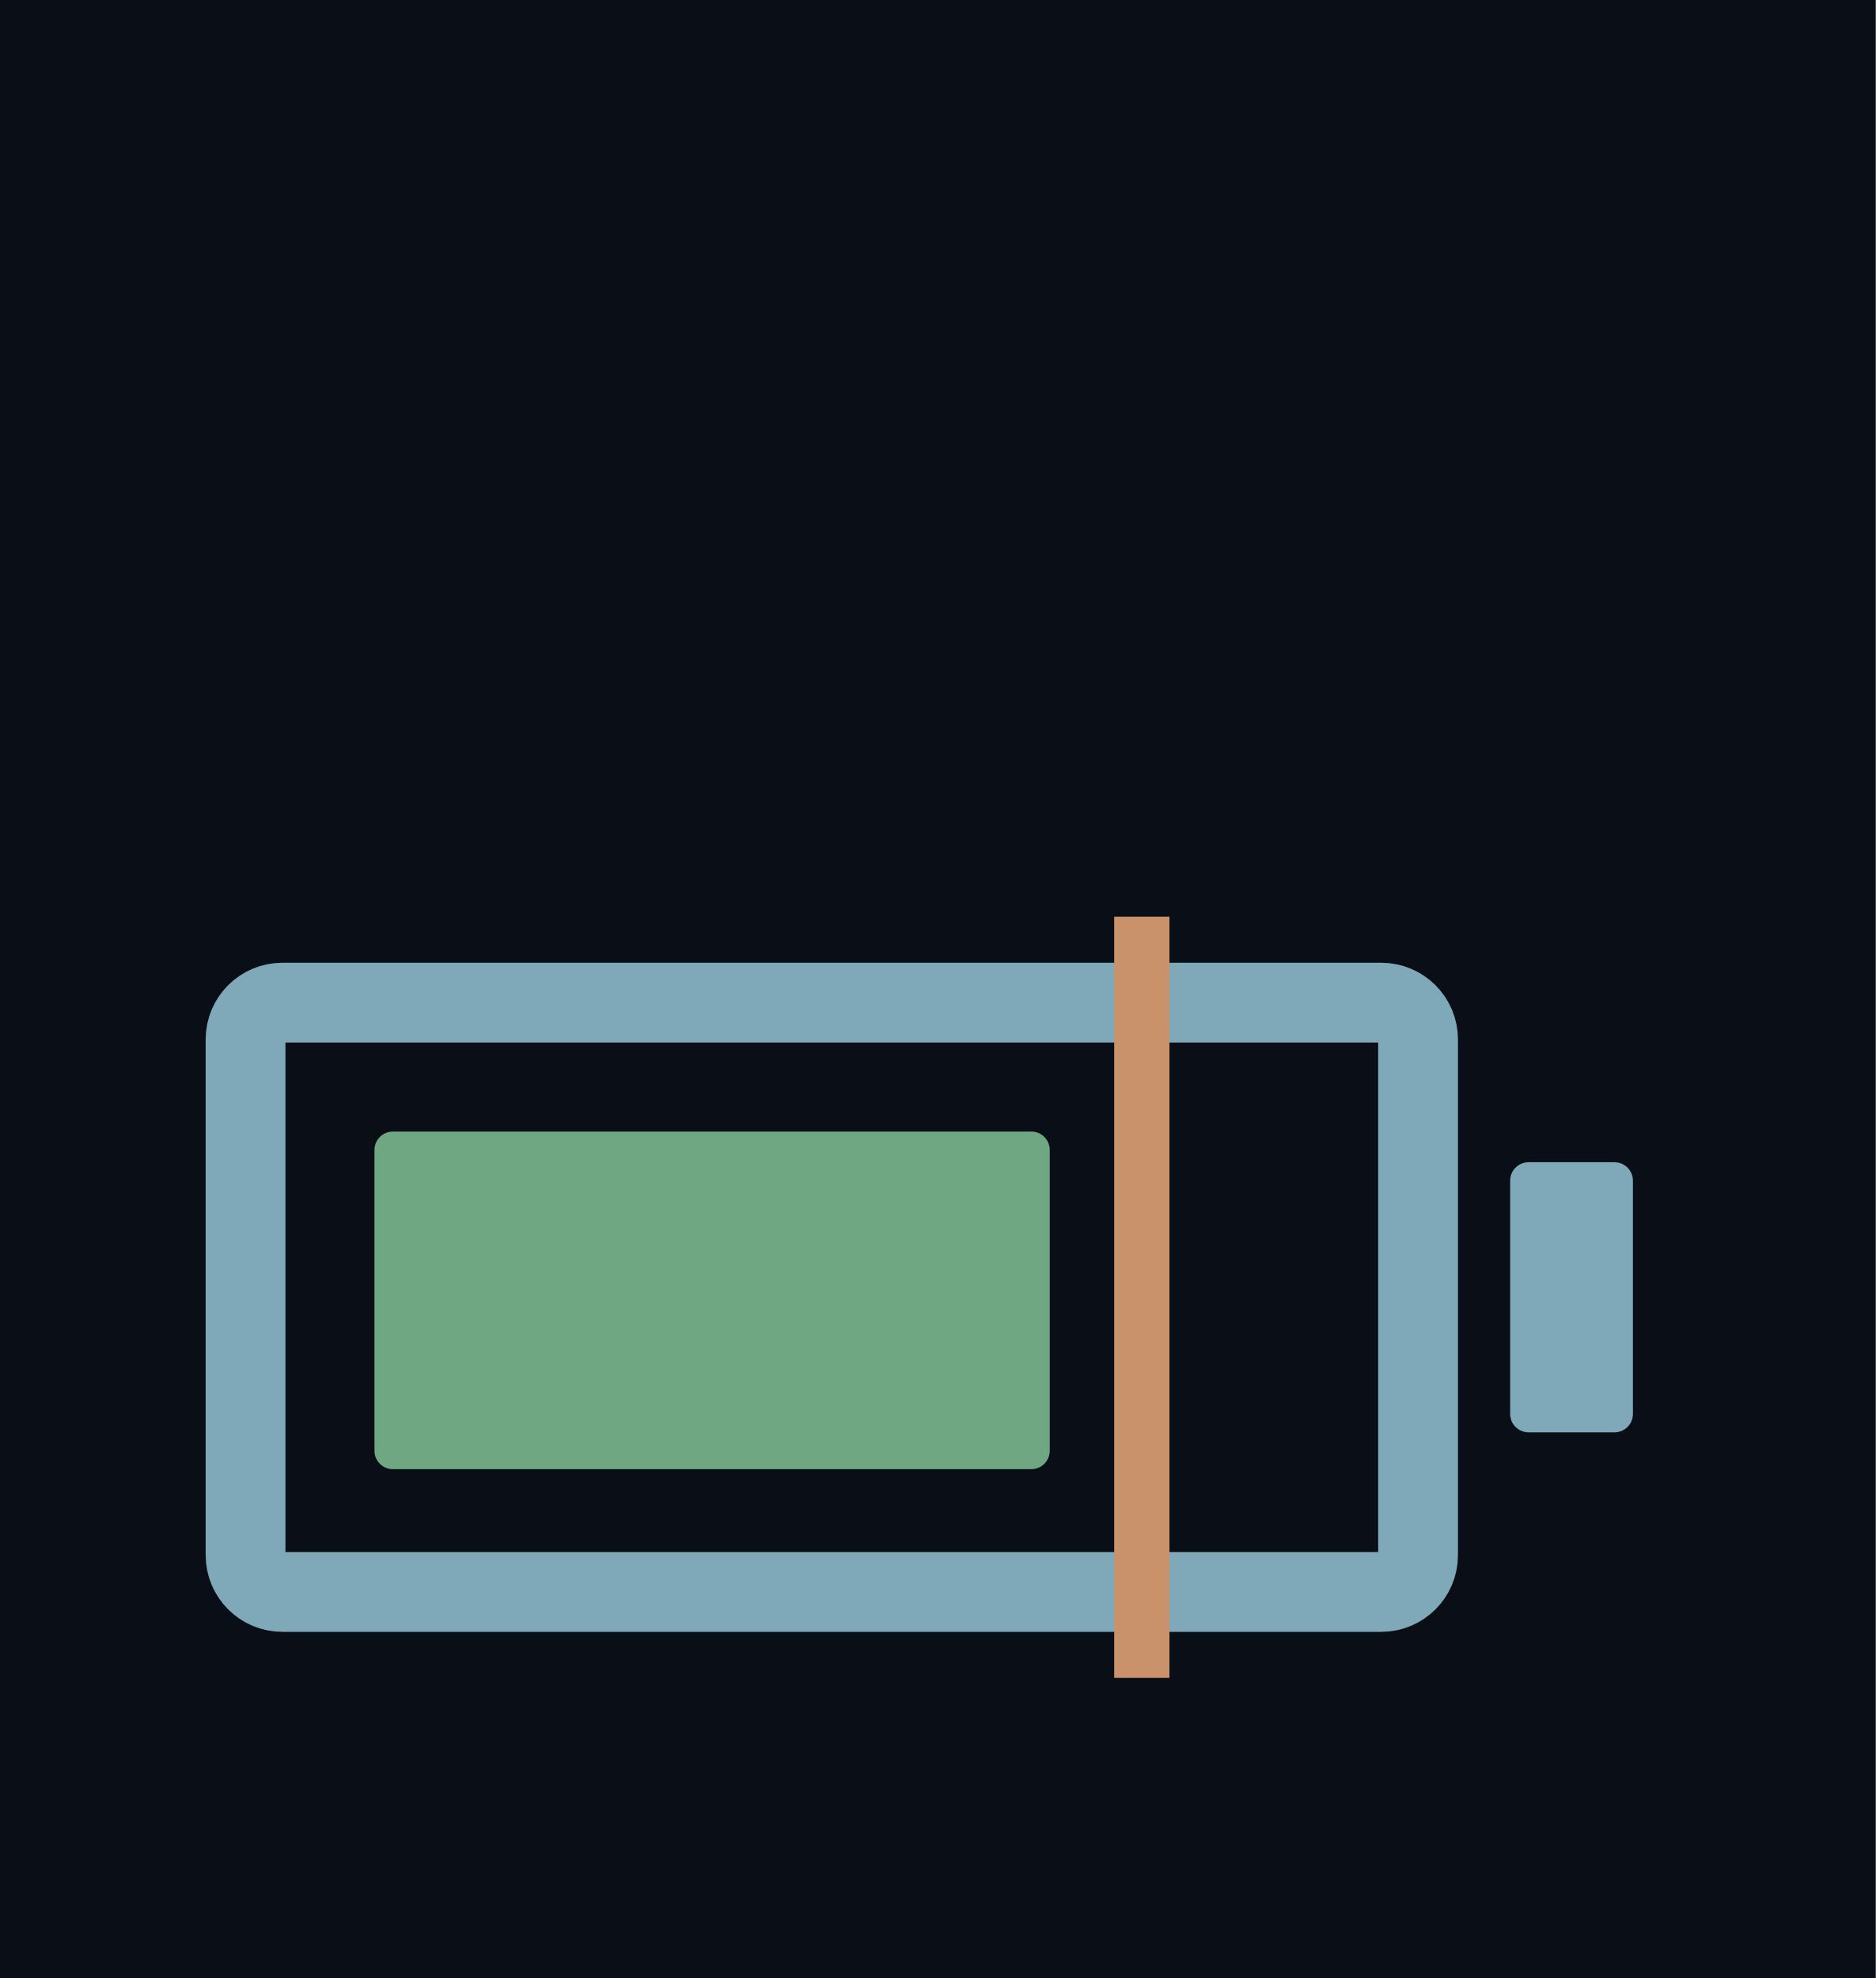
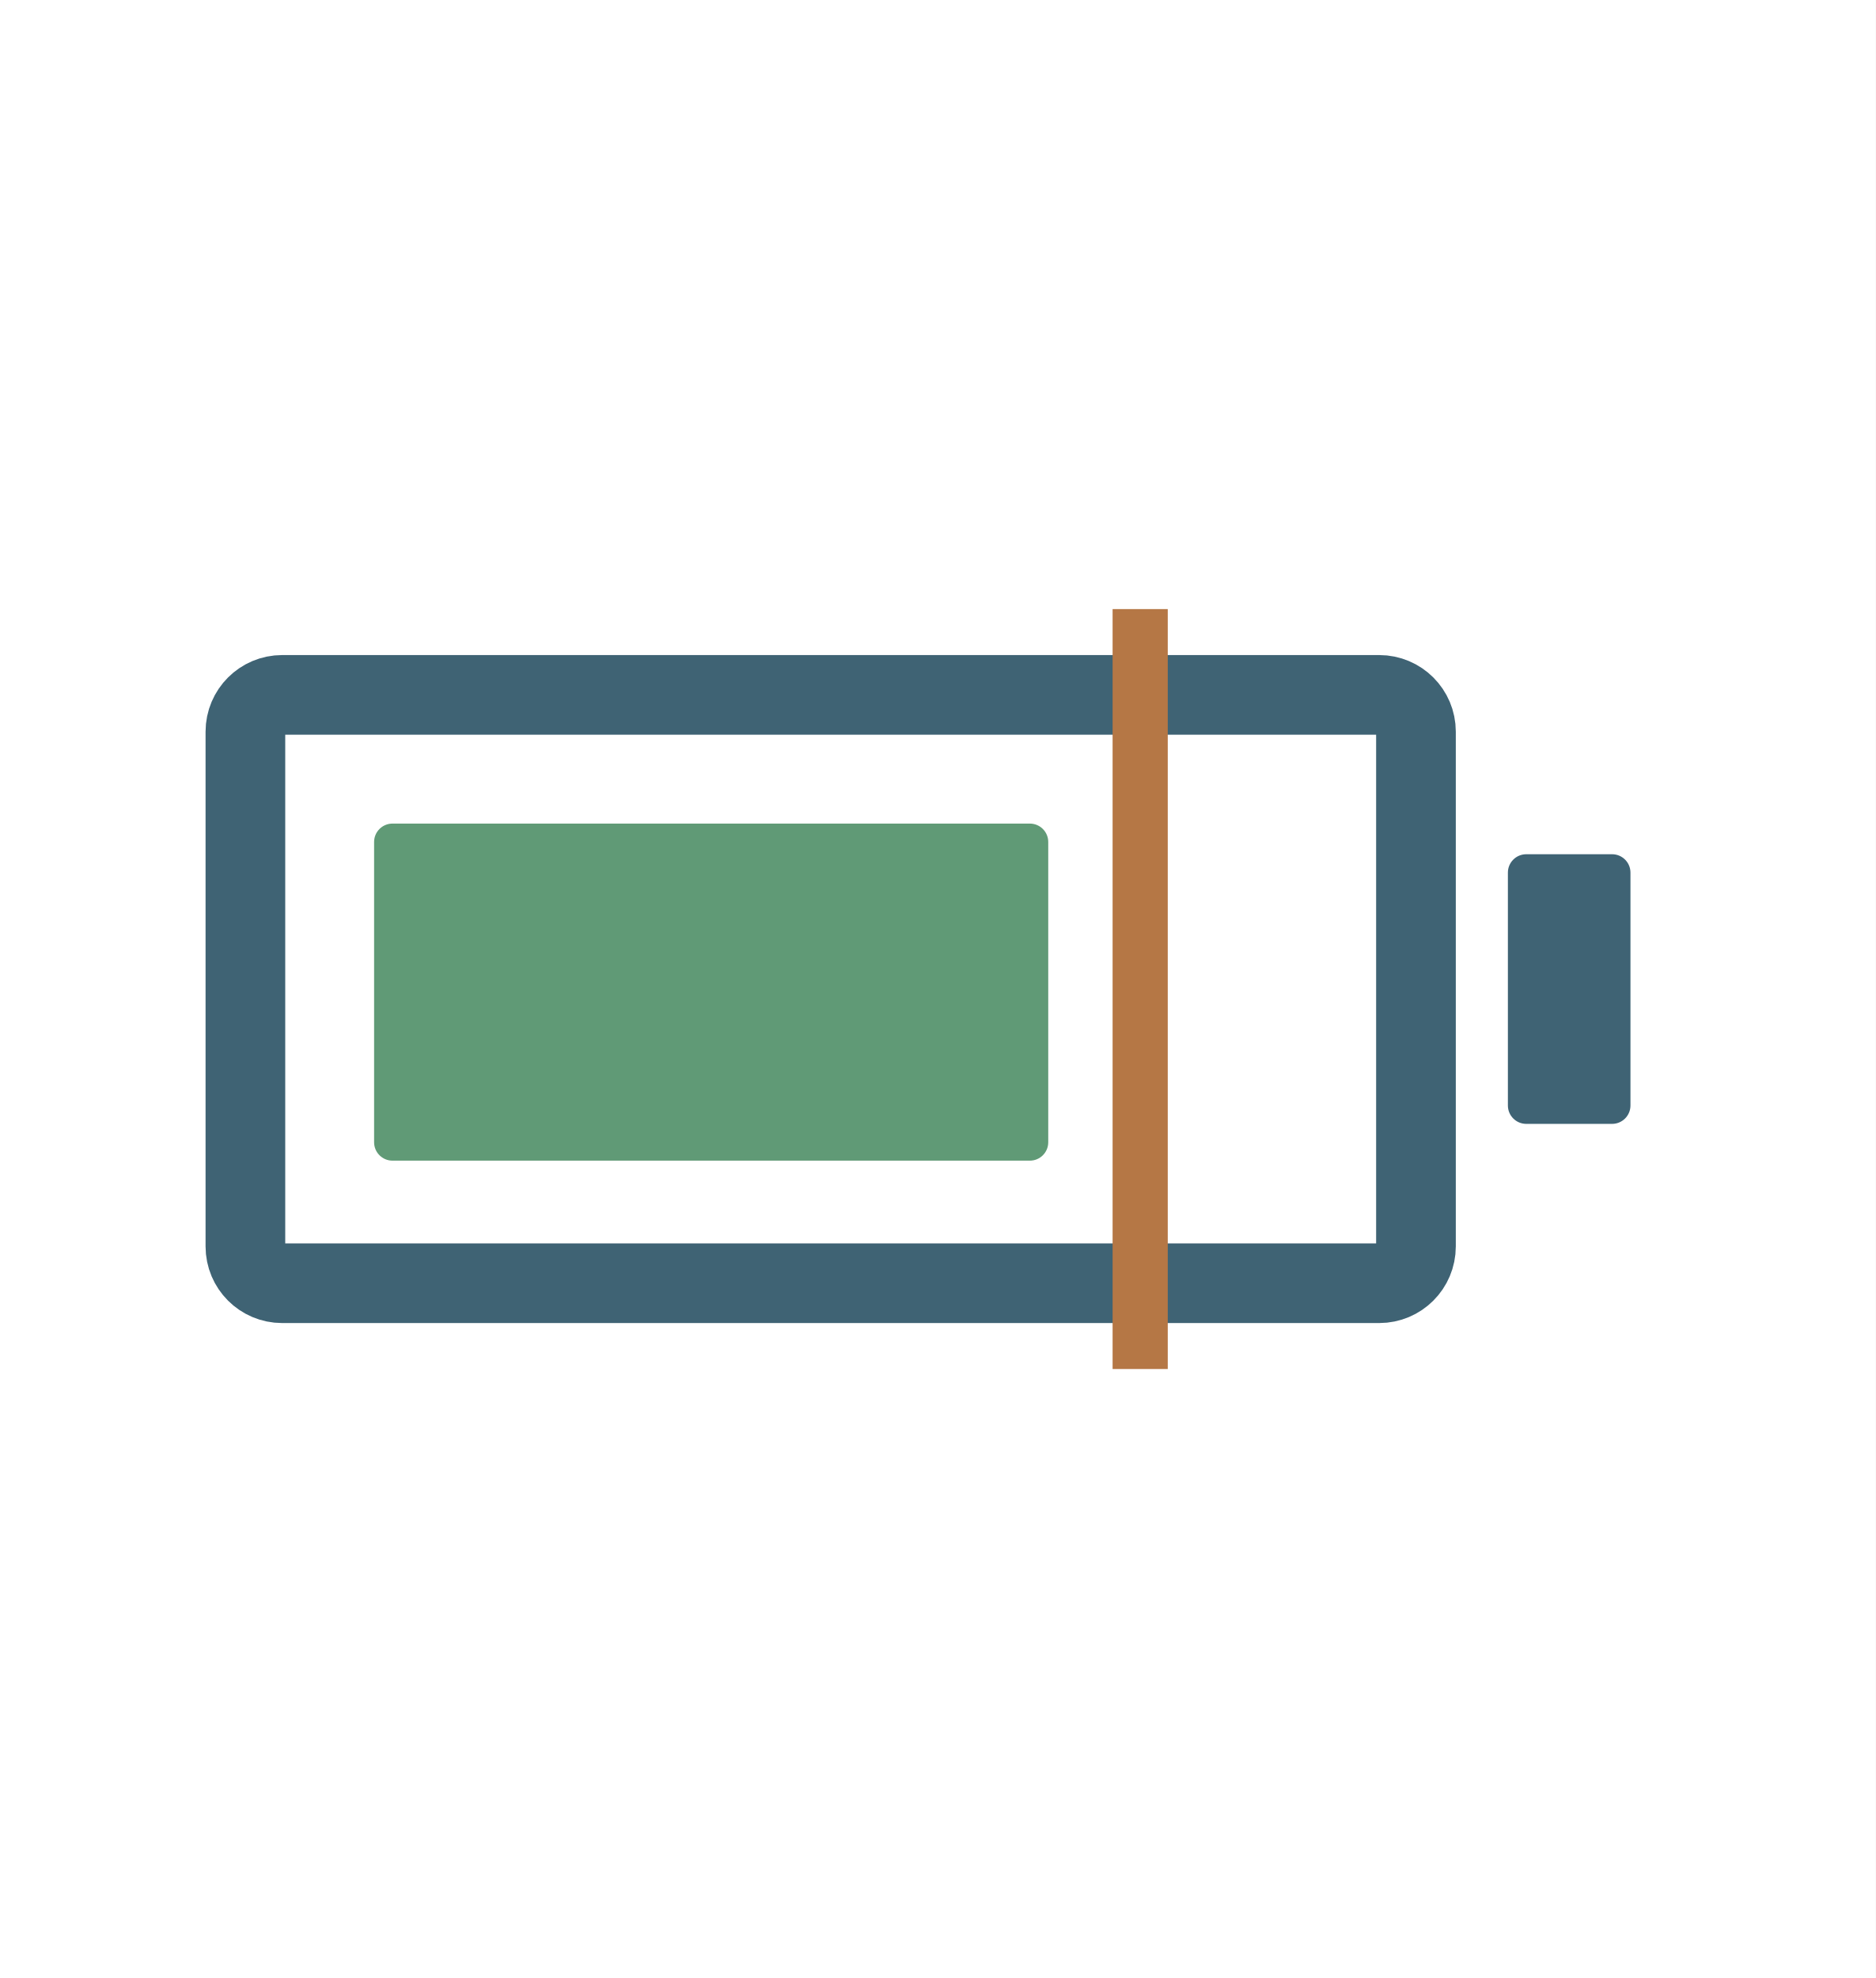
<svg xmlns="http://www.w3.org/2000/svg" width="55" height="58" viewBox="0 0 55 58">
-   <rect width="55" height="58" fill="#0a0f17" />
-   <g transform="translate(4.5,15) scale(0.18)">
-     <rect x="15" y="80" width="191" height="96" rx="6" fill="none" stroke="#7FA8B8" stroke-width="13" stroke-linejoin="round" />
-     <rect x="221" y="106" width="20" height="44" rx="3" fill="#7FA8B8" />
-     <rect x="36" y="101" width="110" height="55" rx="3" fill="#7AB88F" opacity="0.9" />
-     <line x1="161" y1="66" x2="161" y2="190" stroke="#C9926B" stroke-width="9" />
+   <rect width="55" height="58" fill="#ffffff" />
+   <g transform="translate(4.5,6) scale(0.1797)">
+     <rect x="15" y="80" width="191" height="96" rx="6" fill="none" stroke="#3F6374" stroke-width="13" stroke-linejoin="round" />
+     <rect x="221" y="106" width="20" height="44" rx="3" fill="#3F6374" />
+     <rect x="36" y="101" width="110" height="55" rx="3" fill="#4F8F67" opacity="0.9" />
+     <line x1="161" y1="66" x2="161" y2="190" stroke="#B57745" stroke-width="9" />
  </g>
</svg>
